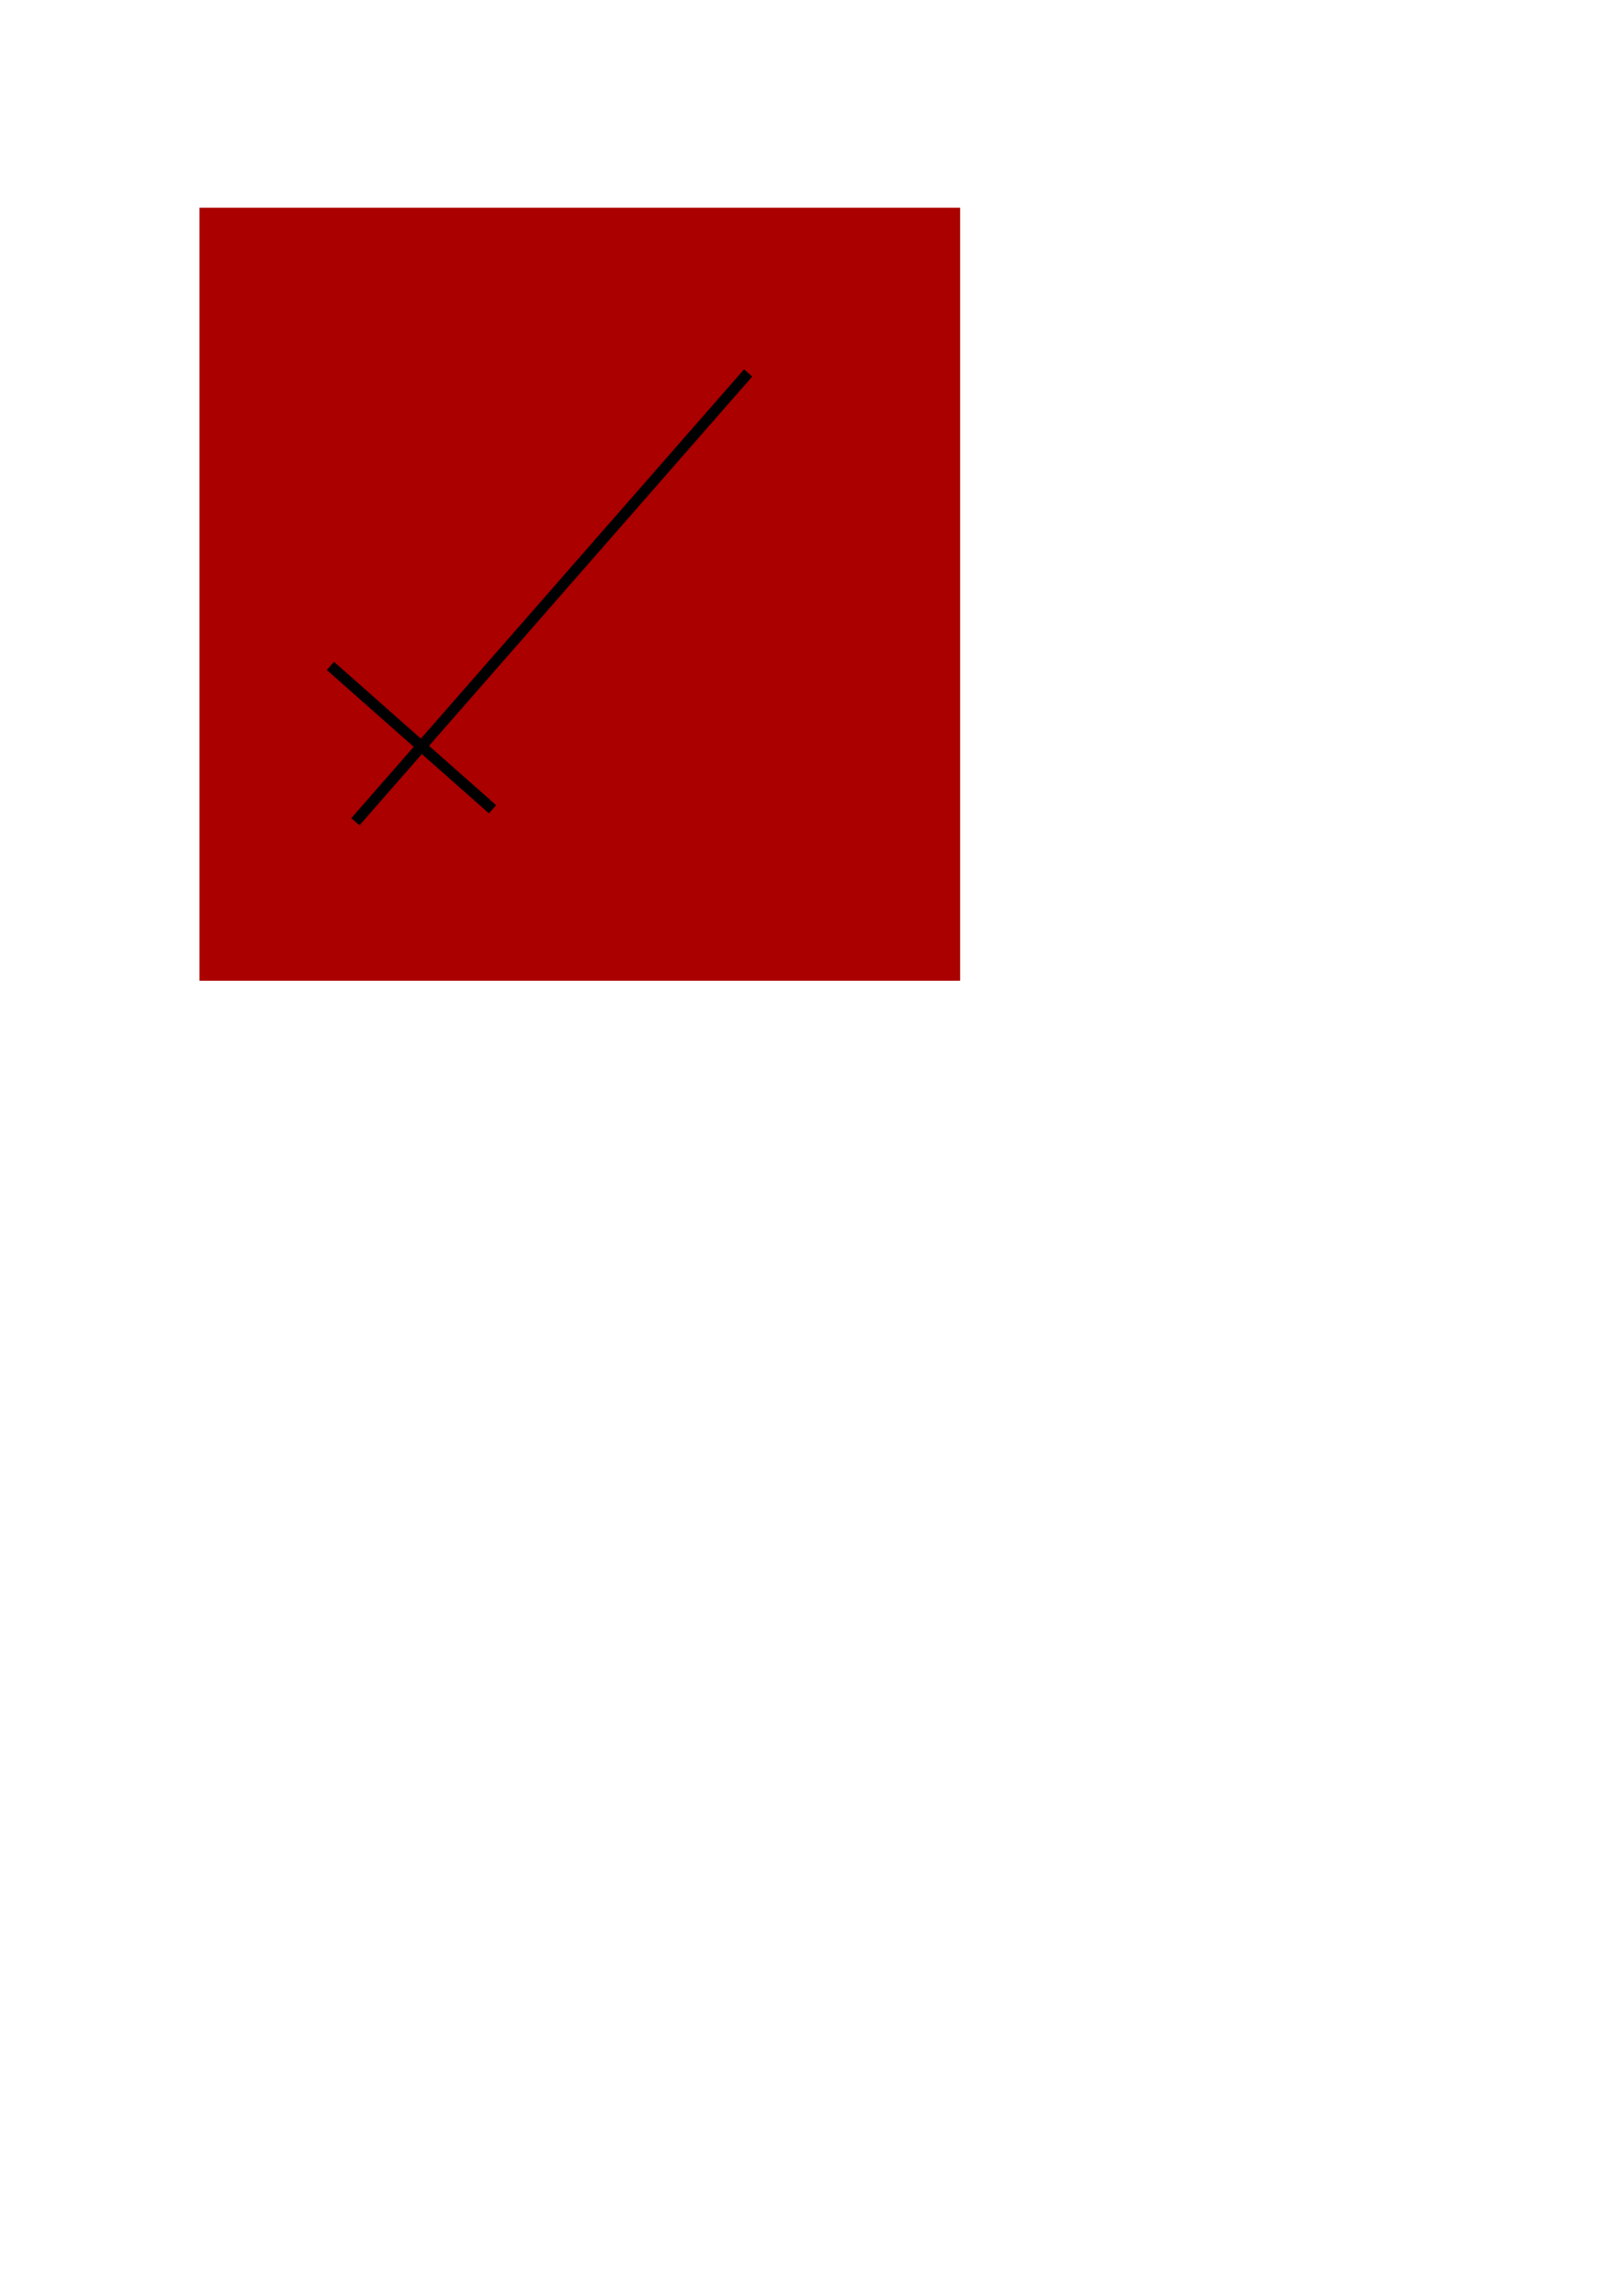
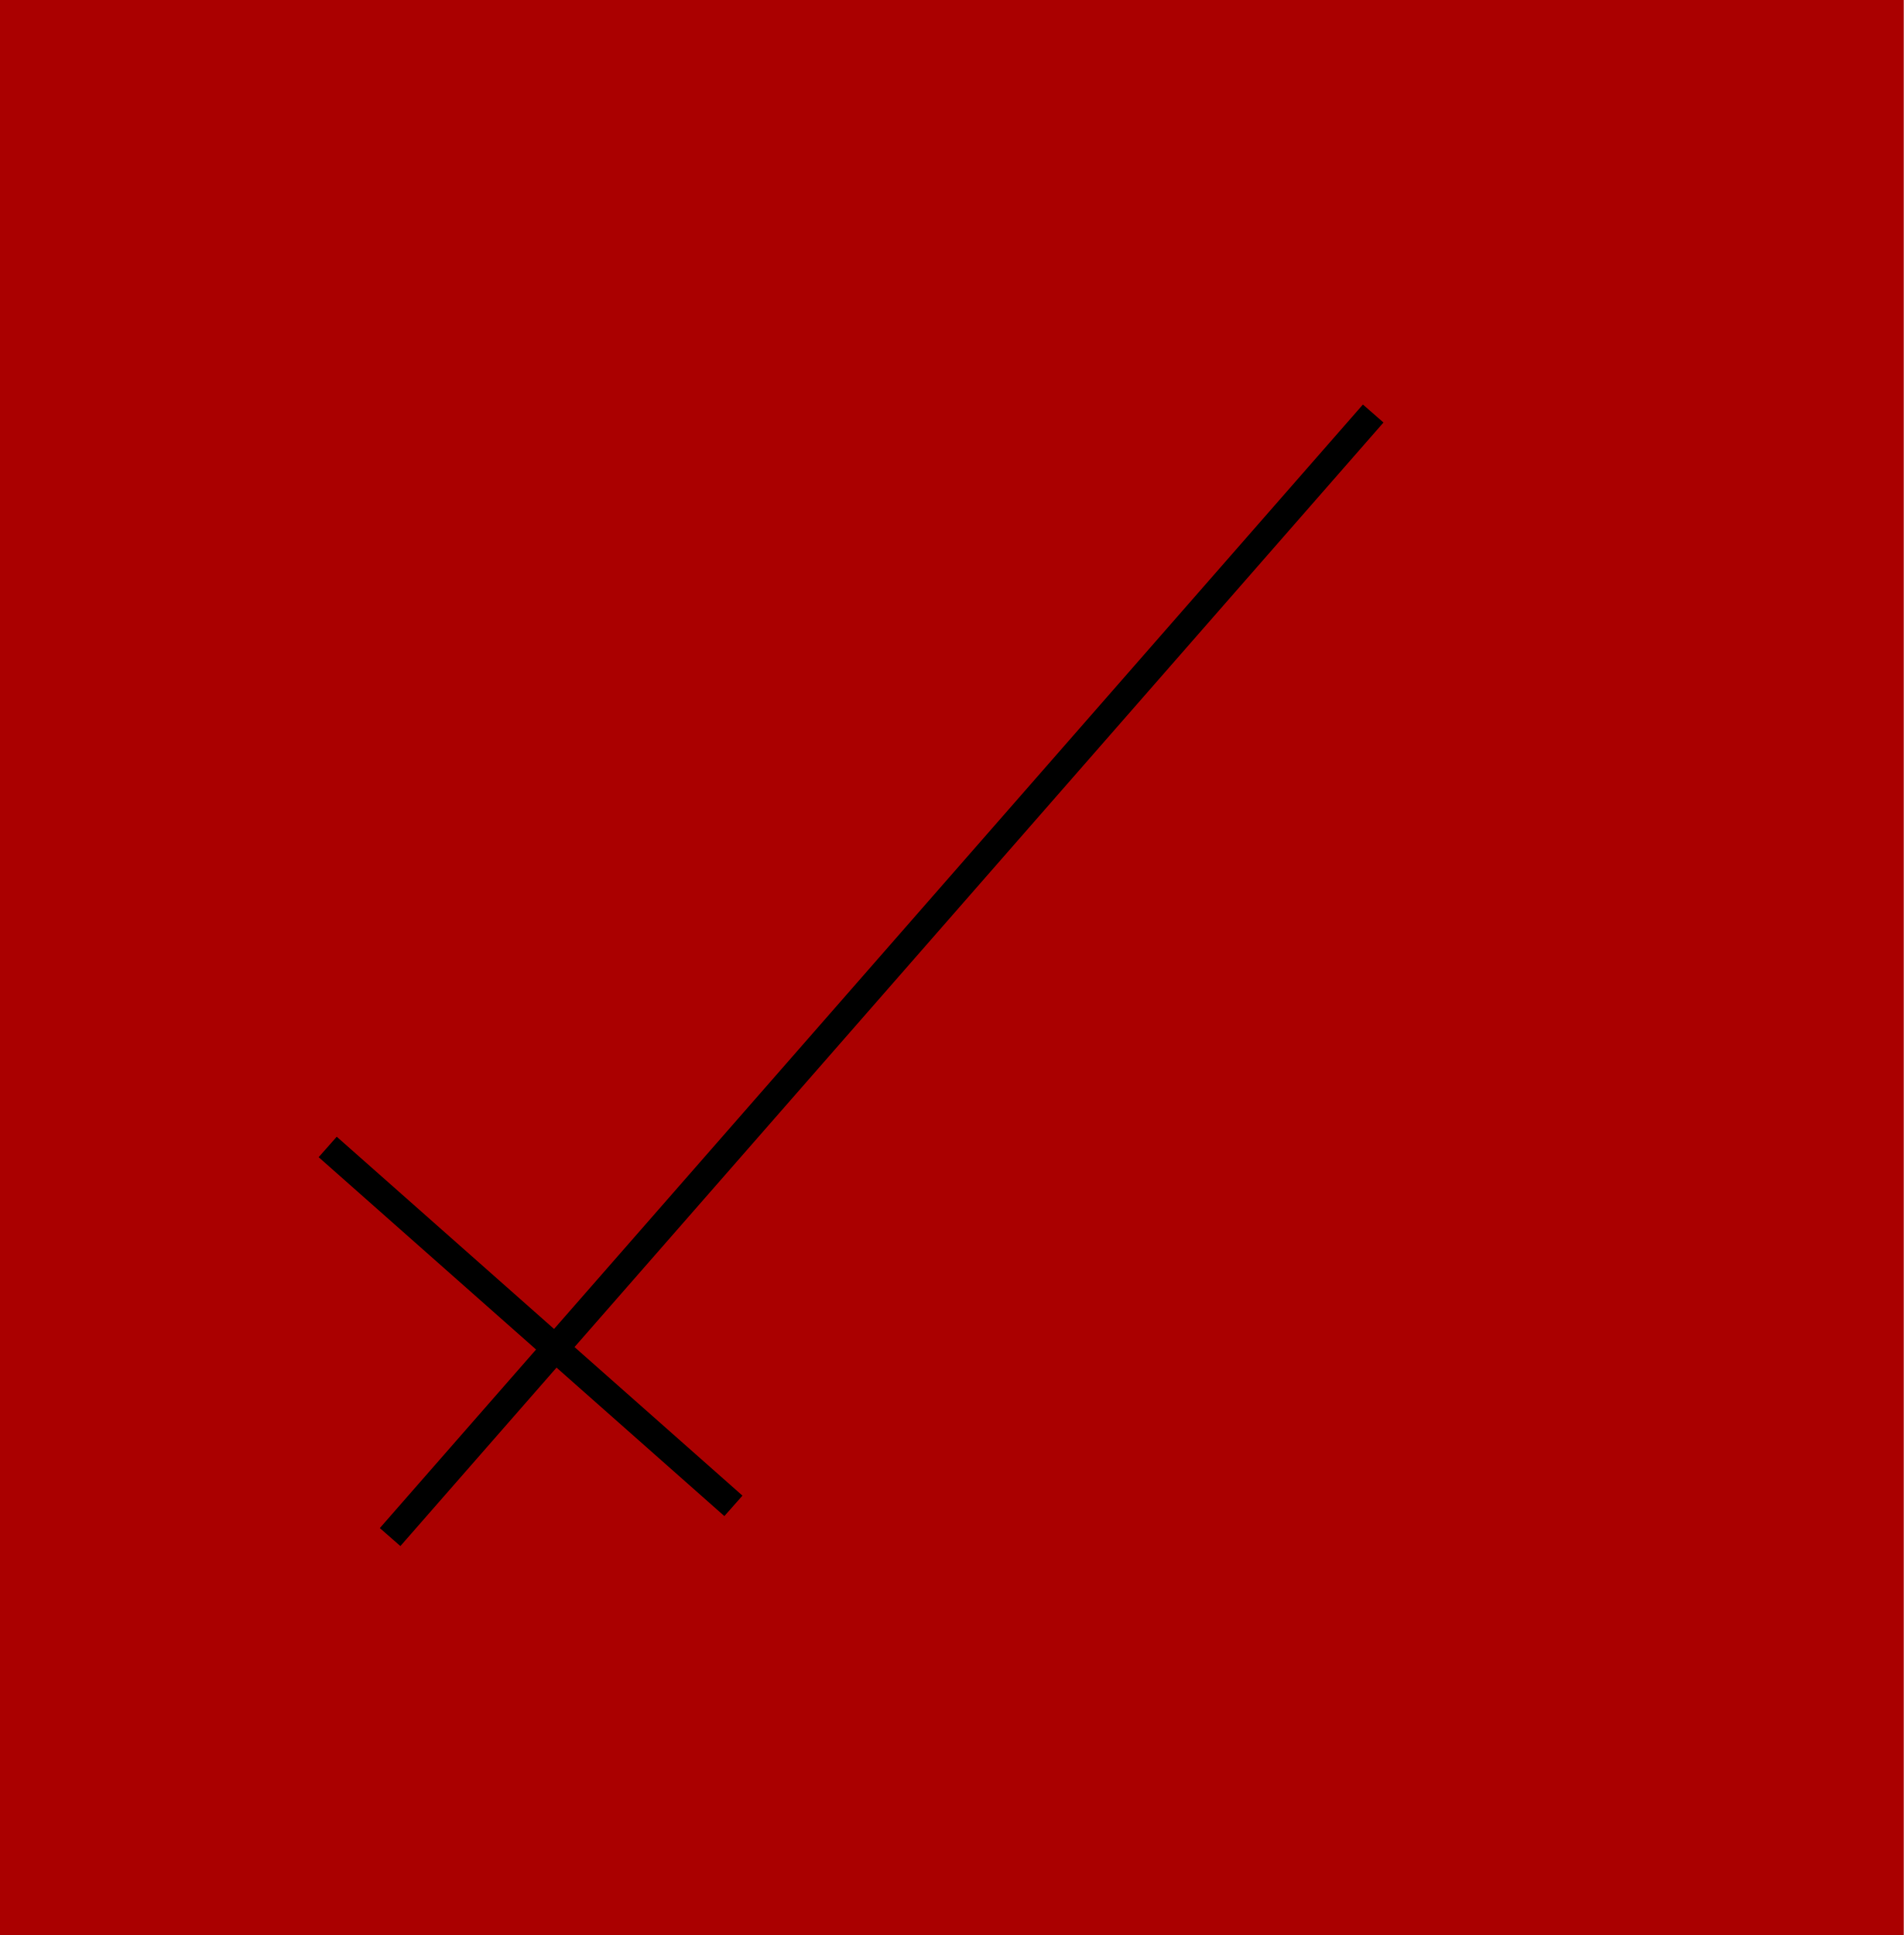
- <svg xmlns="http://www.w3.org/2000/svg" width="744.094" height="1052.362" id="svg3776" version="1.1">
+ <svg xmlns="http://www.w3.org/2000/svg" width="348.571" height="354.286" id="svg3776" version="1.1">
  <defs id="defs3778" />
-   <g id="layer1">
+   <g id="layer1" transform="translate(-91.42857,-95.21932)">
    <rect style="fill:#aa0000;fill-opacity:1;stroke-width:5.5;stroke-miterlimit:4;stroke-dasharray:none" id="rect3784" width="348.571" height="354.286" x="91.429" y="95.219" />
    <g id="g3790" style="stroke-width:5;stroke-miterlimit:4;stroke-dasharray:none" transform="translate(17.14286,-52.85714)">
-       <path id="path3786" d="m 134.286,358.076 74.286,65.714" style="fill:none;stroke:#000000;stroke-width:5;stroke-linecap:butt;stroke-linejoin:miter;stroke-miterlimit:4;stroke-opacity:1;stroke-dasharray:none" />
-       <path id="path3788" d="m 145.714,429.505 180,-205.714" style="fill:none;stroke:#000000;stroke-width:5;stroke-linecap:butt;stroke-linejoin:miter;stroke-miterlimit:4;stroke-opacity:1;stroke-dasharray:none" />
+       <path id="path3786" d="m 134.286,358.076 74.286,65.714" style="fill:none;stroke:#000000;stroke-width:5;stroke-linecap:butt;stroke-linejoin:miter;stroke-miterlimit:4;stroke-dasharray:none;stroke-opacity:1" />
+       <path id="path3788" d="m 145.714,429.505 180,-205.714" style="fill:none;stroke:#000000;stroke-width:5;stroke-linecap:butt;stroke-linejoin:miter;stroke-miterlimit:4;stroke-dasharray:none;stroke-opacity:1" />
    </g>
  </g>
</svg>
